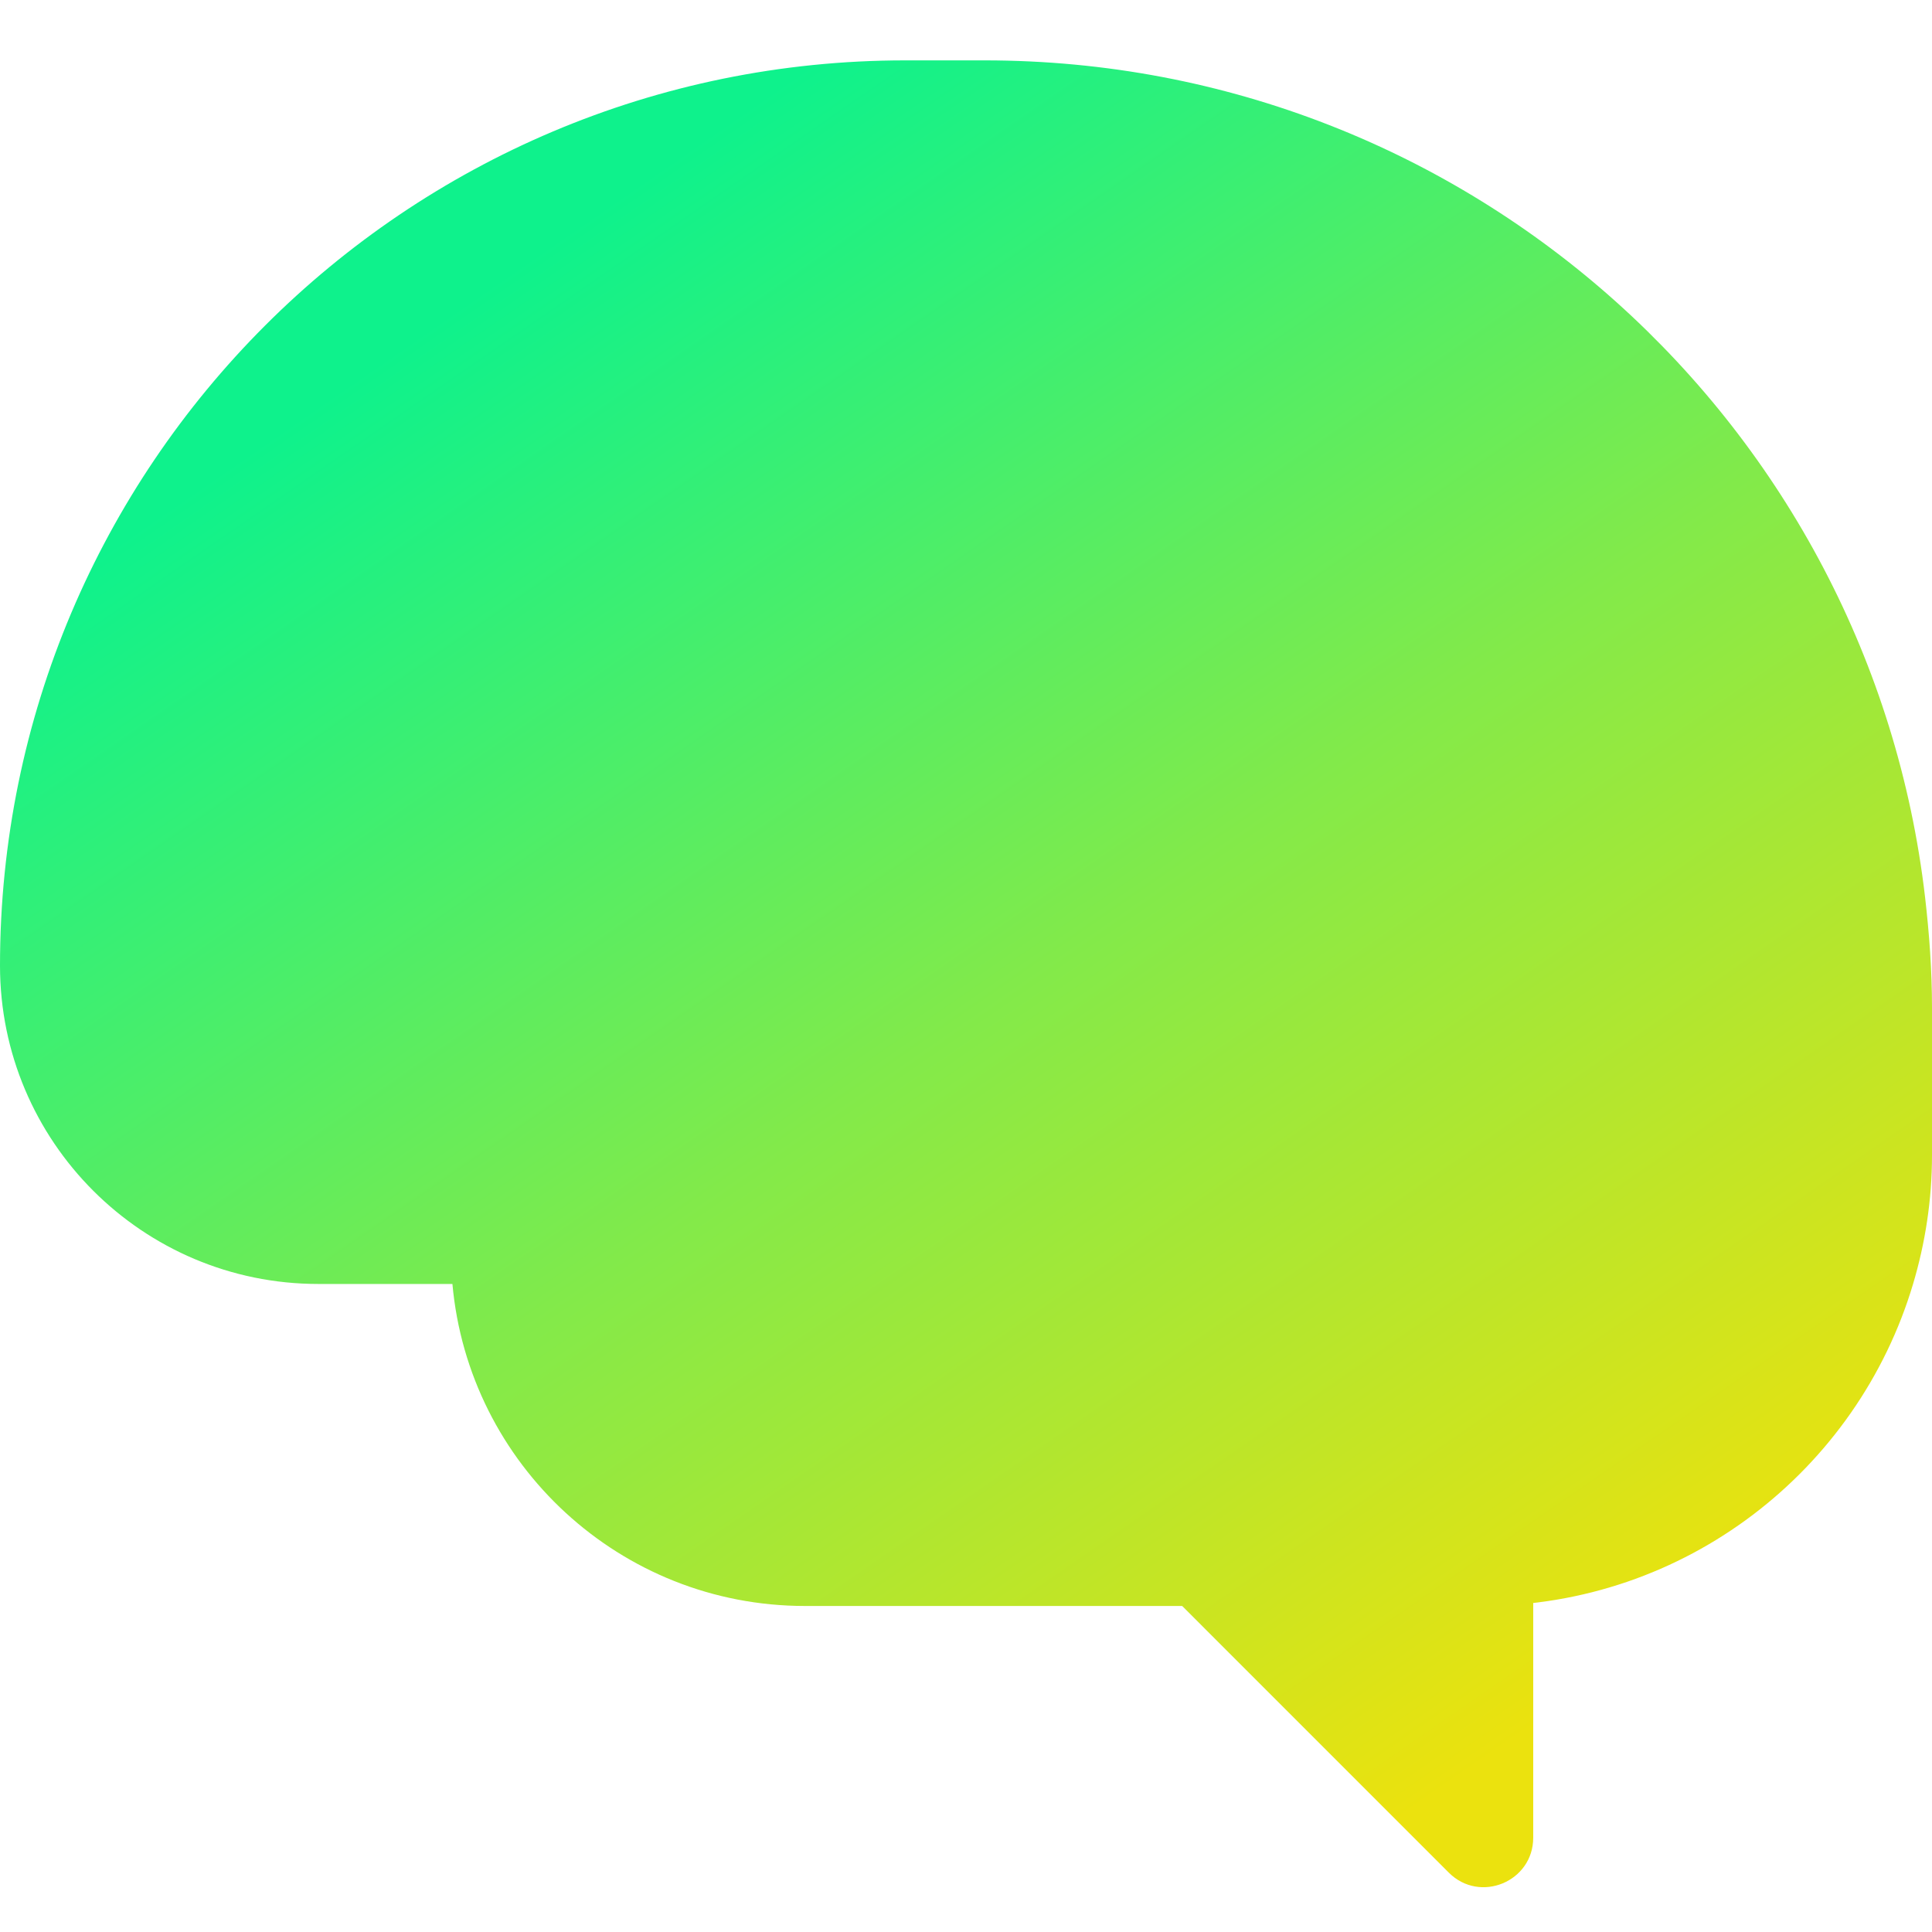
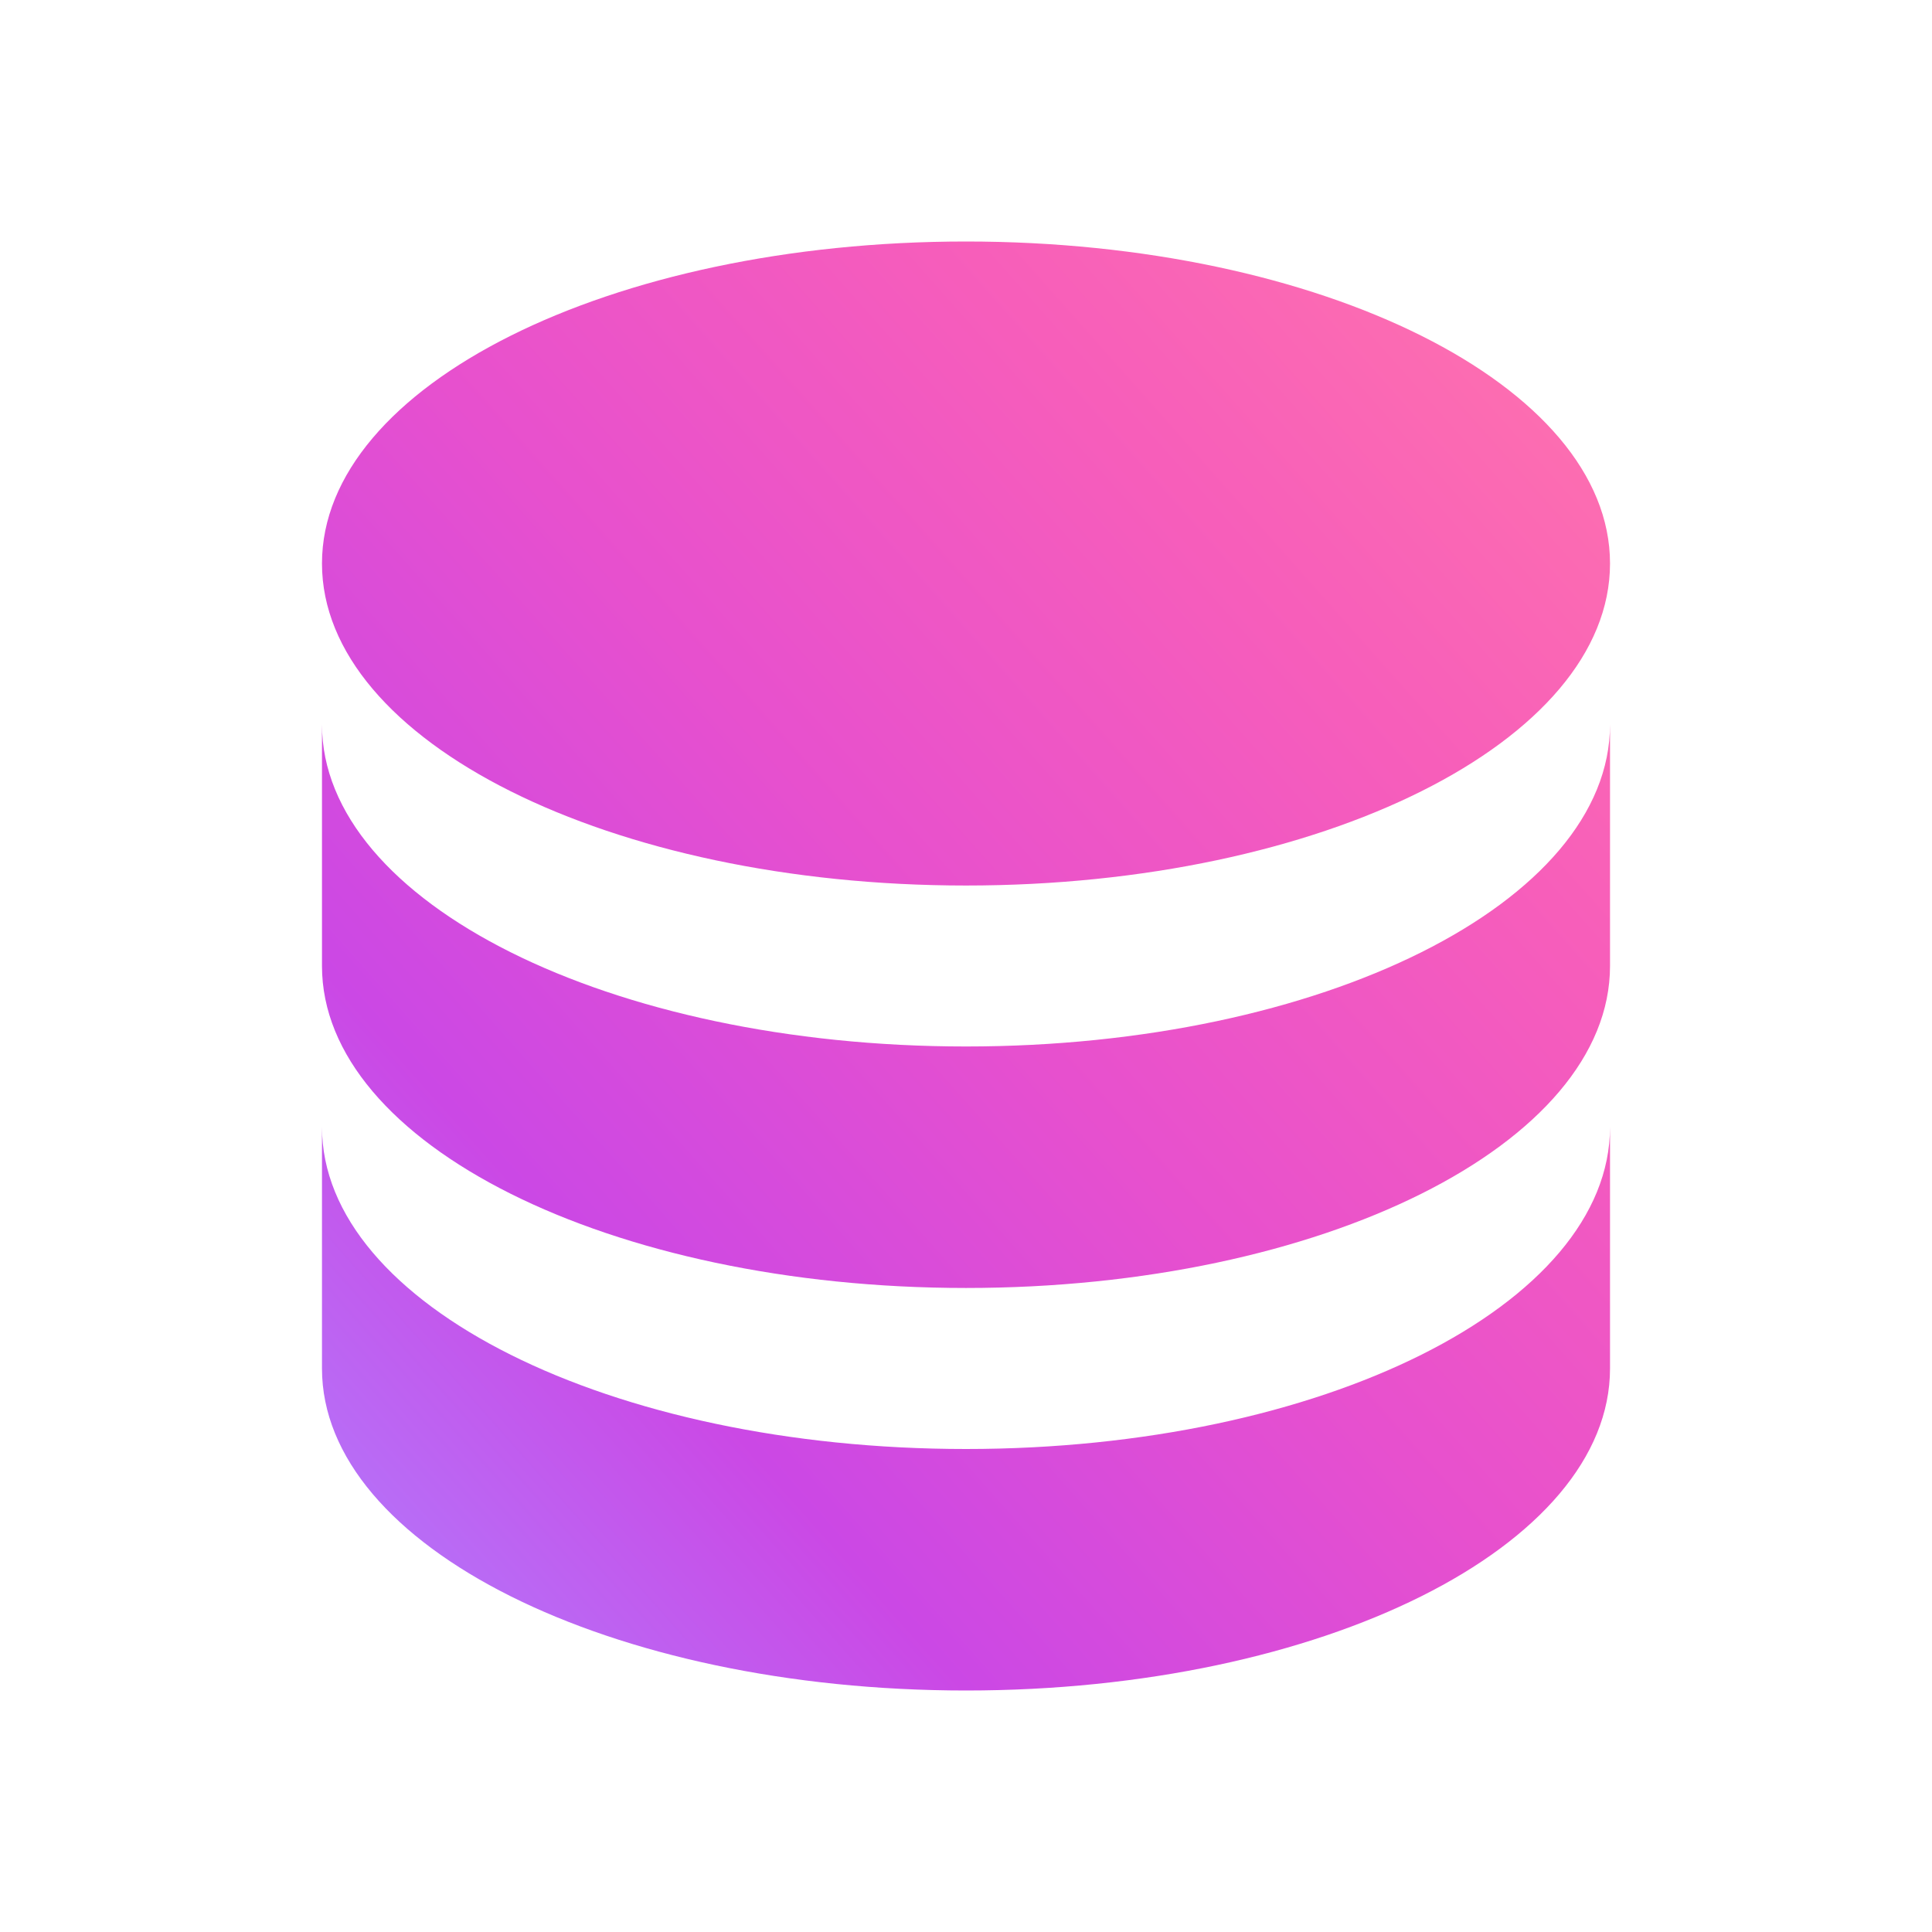
- <svg xmlns="http://www.w3.org/2000/svg" viewBox="0 0 64 64" fill="none">
-   <path d="M63.772 29.733C61.961 14.124 48.712 2 32.617 2H29.988C13.425 2 0 15.425 0 31.988C0 37.812 4.721 42.533 10.545 42.533H14.987C15.526 48.513 20.546 53.2 26.667 53.2H49.067C55.829 53.2 61.536 48.701 63.373 42.533C63.776 41.181 64 39.749 64 38.267V33.383C64 32.146 63.91 30.932 63.772 29.733Z" fill="url(#paint0_linear_2119_71)" />
-   <path d="M50.79 53V60.875C50.79 62.334 49.025 63.066 47.993 62.033L39 53.039L50.79 53Z" fill="url(#paint1_linear_2119_71)" />
+ <svg xmlns="http://www.w3.org/2000/svg" width="32" height="32" viewBox="0 0 32 32" fill="none">
+   <path d="M16 4C10.107 4 5.333 6.387 5.333 9.333C5.333 12.28 10.107 14.667 16 14.667C21.893 14.667 26.667 12.28 26.667 9.333C26.667 6.387 21.893 4 16 4ZM5.333 12V16C5.333 18.947 10.107 21.333 16 21.333C21.893 21.333 26.667 18.947 26.667 16V12C26.667 14.947 21.893 17.333 16 17.333C10.107 17.333 5.333 14.947 5.333 12ZM5.333 18.667V22.667C5.333 25.613 10.107 28 16 28C21.893 28 26.667 25.613 26.667 22.667V18.667C26.667 21.613 21.893 24 16 24C10.107 24 5.333 21.613 5.333 18.667Z" fill="url(#paint0_linear_2306_5)" />
  <defs>
-     <linearGradient id="paint0_linear_2119_71" x1="14" y1="11" x2="47.5" y2="59.5" gradientUnits="userSpaceOnUse">
-       <stop stop-color="#0EF28C" />
-       <stop offset="0.49" stop-color="#82EA4A" />
-       <stop offset="1" stop-color="#EBE20E" />
-     </linearGradient>
-     <linearGradient id="paint1_linear_2119_71" x1="14" y1="11" x2="47.5" y2="59.5" gradientUnits="userSpaceOnUse">
-       <stop stop-color="#0EF28C" />
-       <stop offset="0.49" stop-color="#82EA4A" />
-       <stop offset="1" stop-color="#EBE20E" />
+     <linearGradient id="paint0_linear_2306_5" x1="5.333" y1="28" x2="29.168" y2="6.814" gradientUnits="userSpaceOnUse">
+       <stop stop-color="#AE80FF" />
+       <stop offset="0.25" stop-color="#CB48E5" />
+       <stop offset="0.5" stop-color="#E750CE" />
+       <stop offset="0.75" stop-color="#F75EBA" />
+       <stop offset="1" stop-color="#FF75AC" />
    </linearGradient>
  </defs>
</svg>
